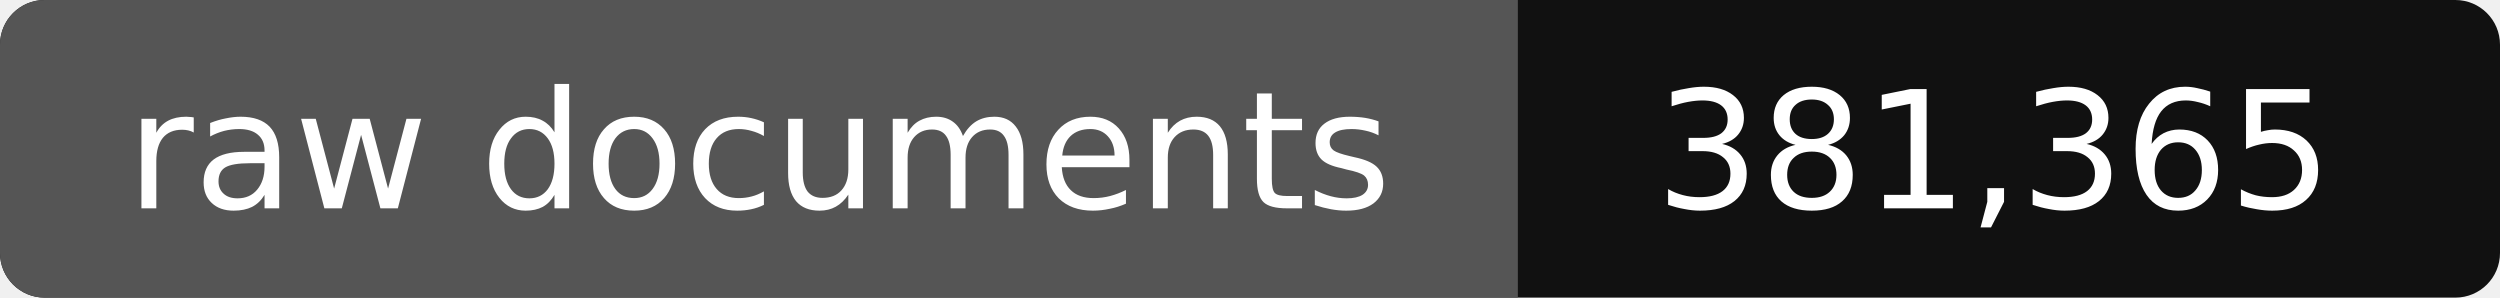
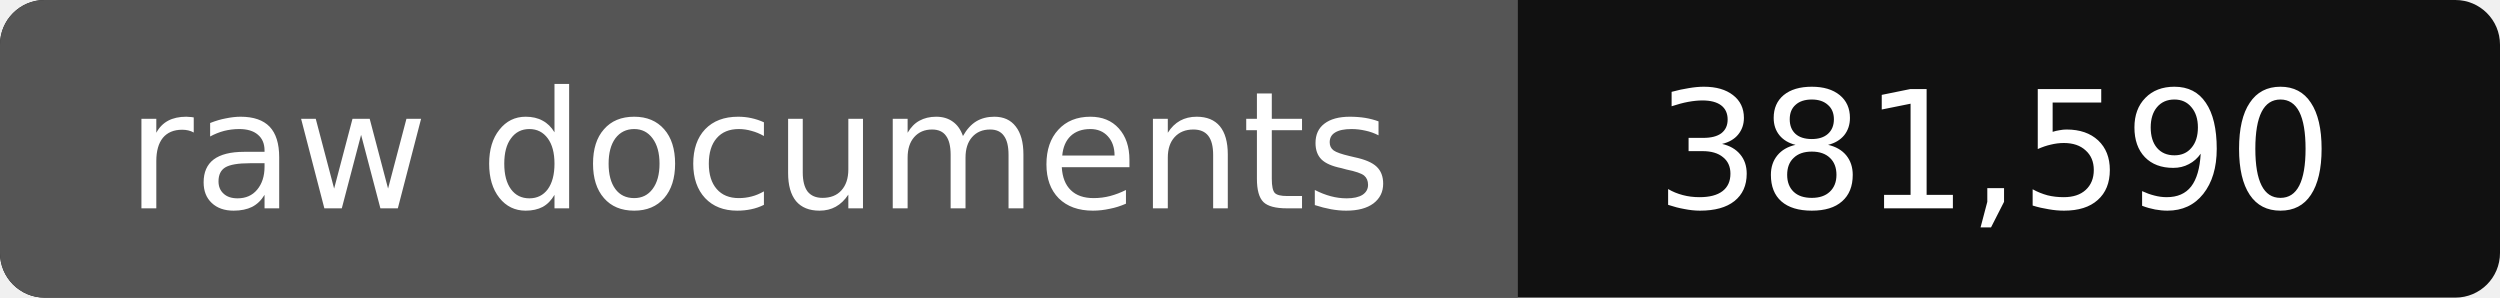
- <svg xmlns="http://www.w3.org/2000/svg" width="168" height="20" role="img" aria-label="raw documents: 381,365">
+ <svg xmlns="http://www.w3.org/2000/svg" width="168" height="20" role="img" aria-label="raw documents: 381,590">
  <rect width="168" height="20" rx="3" fill="#111" />
  <path fill="#555" d="M3 0h99v20H3a3 3 0 0 1-3-3V3a3 3 0 0 1 3-3z" />
  <g fill="#fff" text-anchor="middle" font-family="Verdana,DejaVu Sans,sans-serif" font-size="11">
    <text x="51" y="14">raw documents</text>
-     <text x="134" y="14">381,365</text>
+     <text x="134" y="14">381,590</text>
  </g>
</svg>
